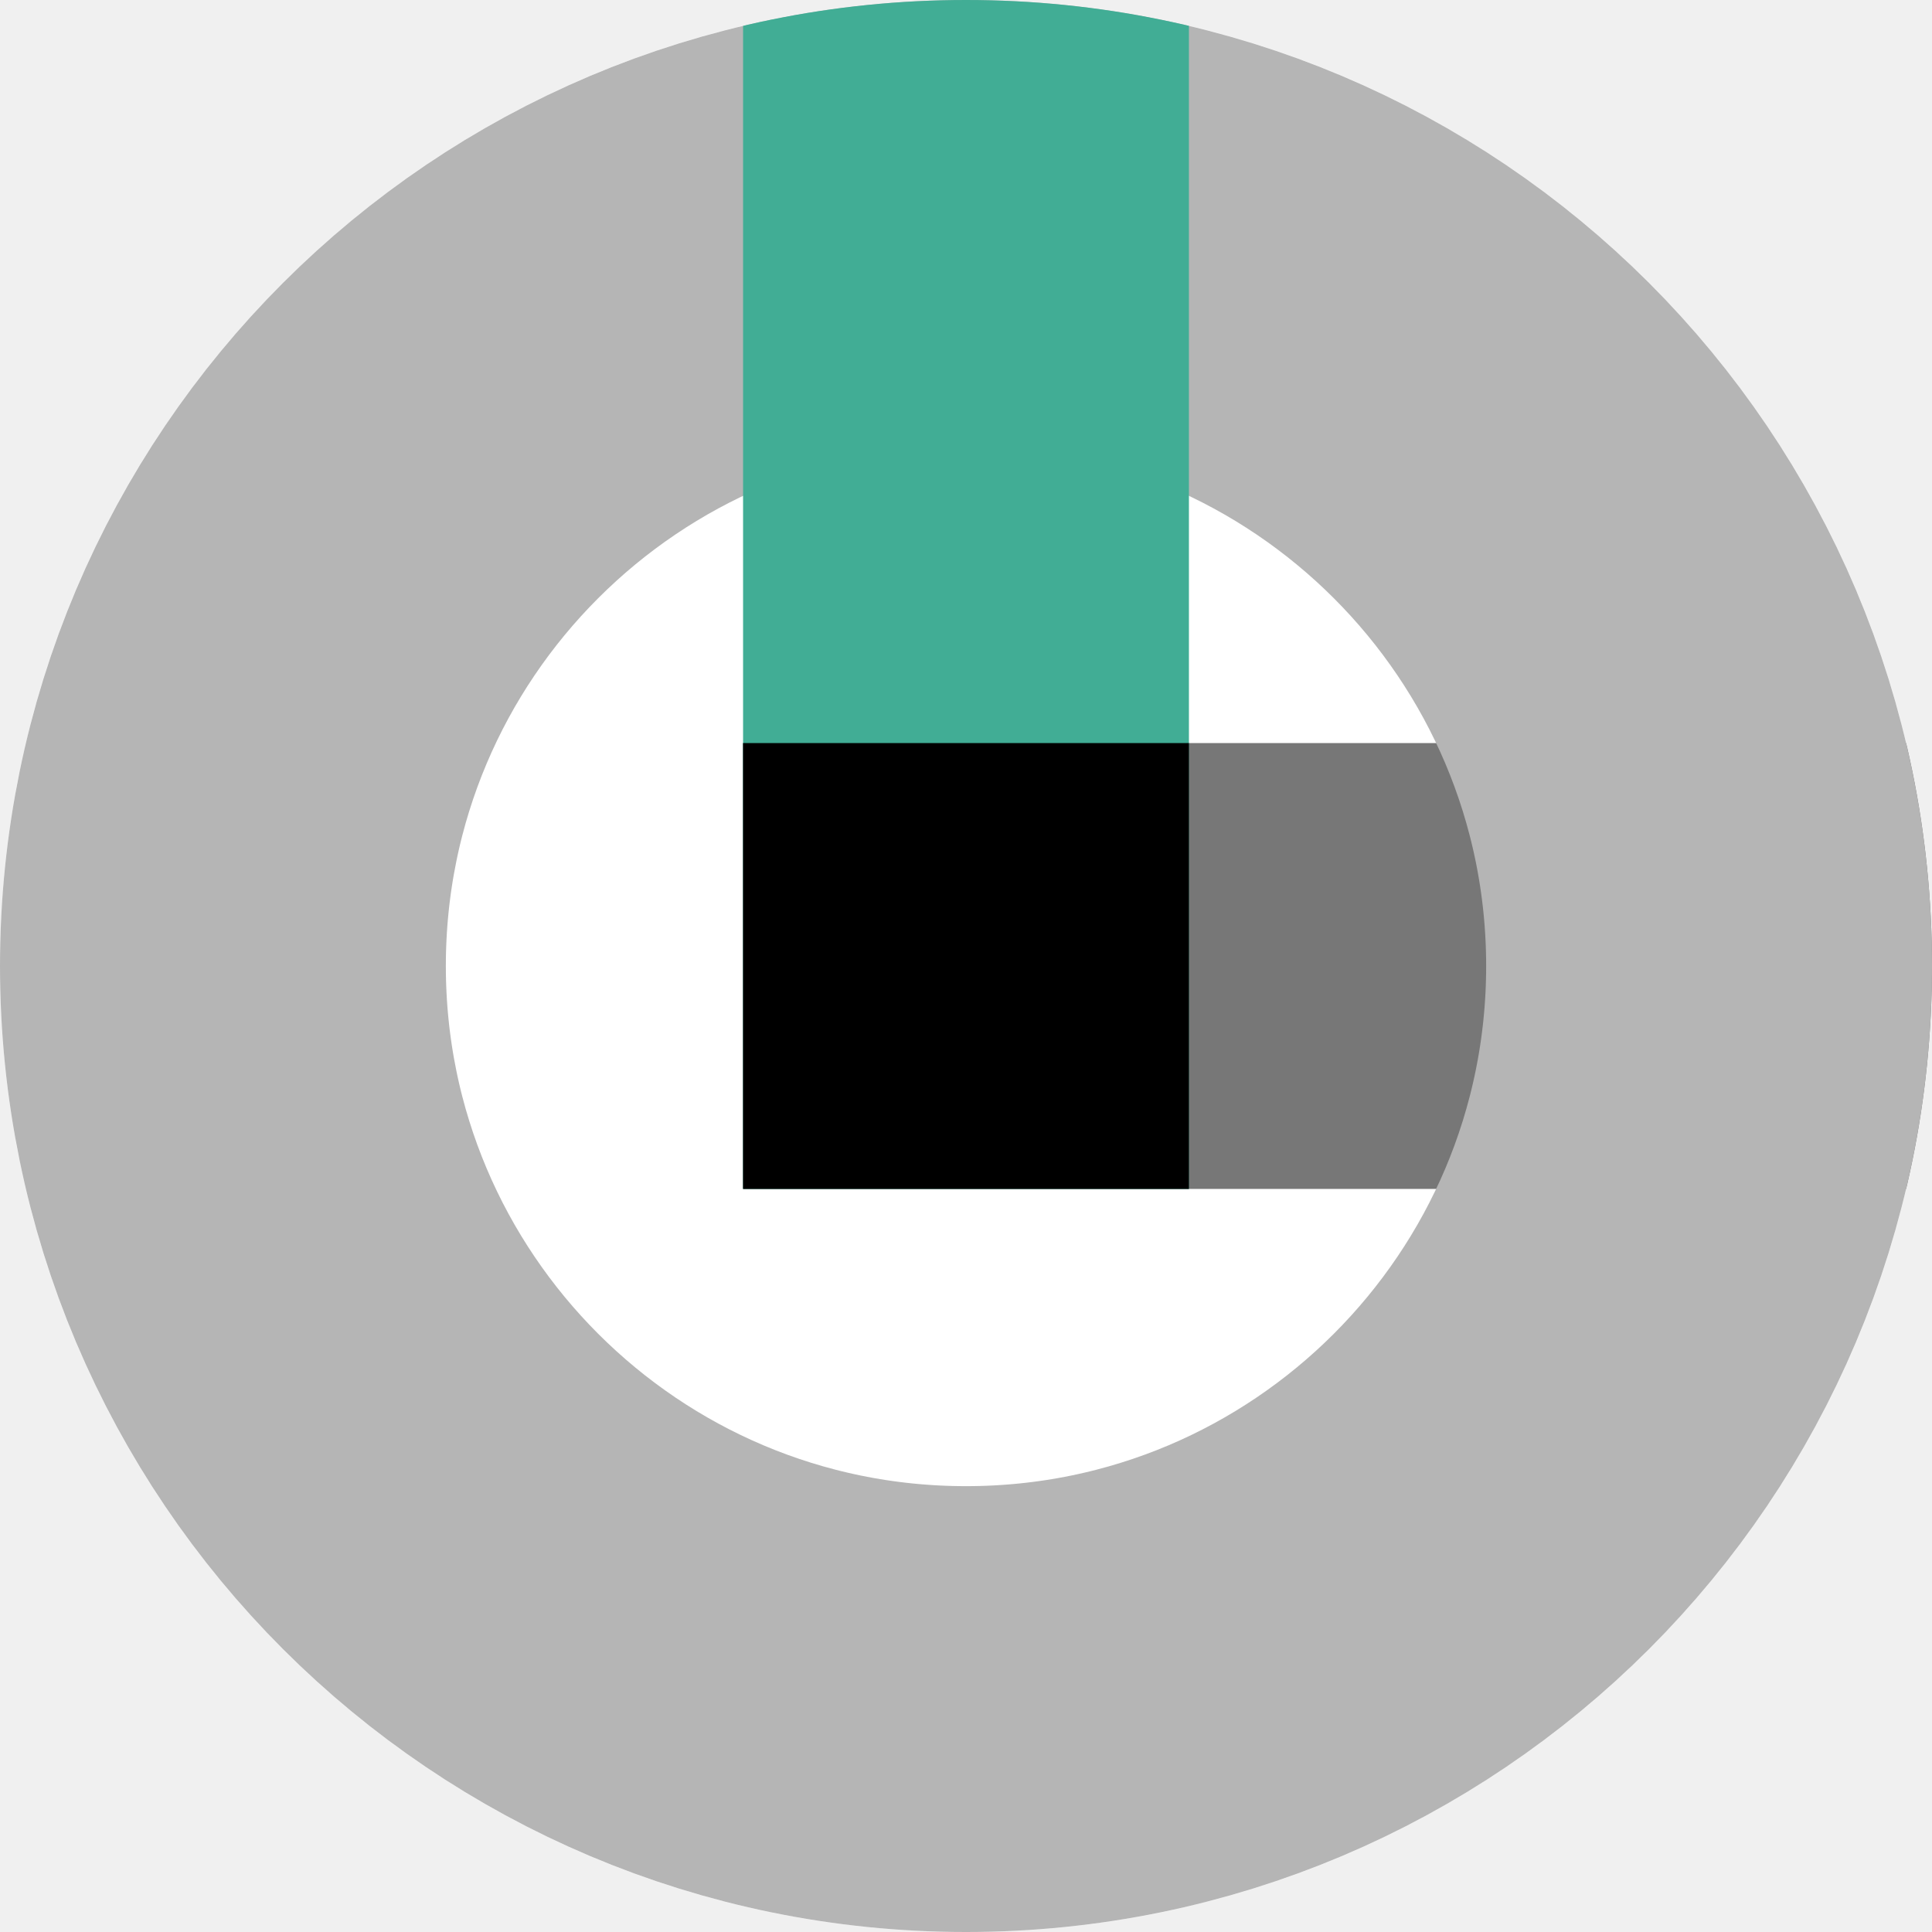
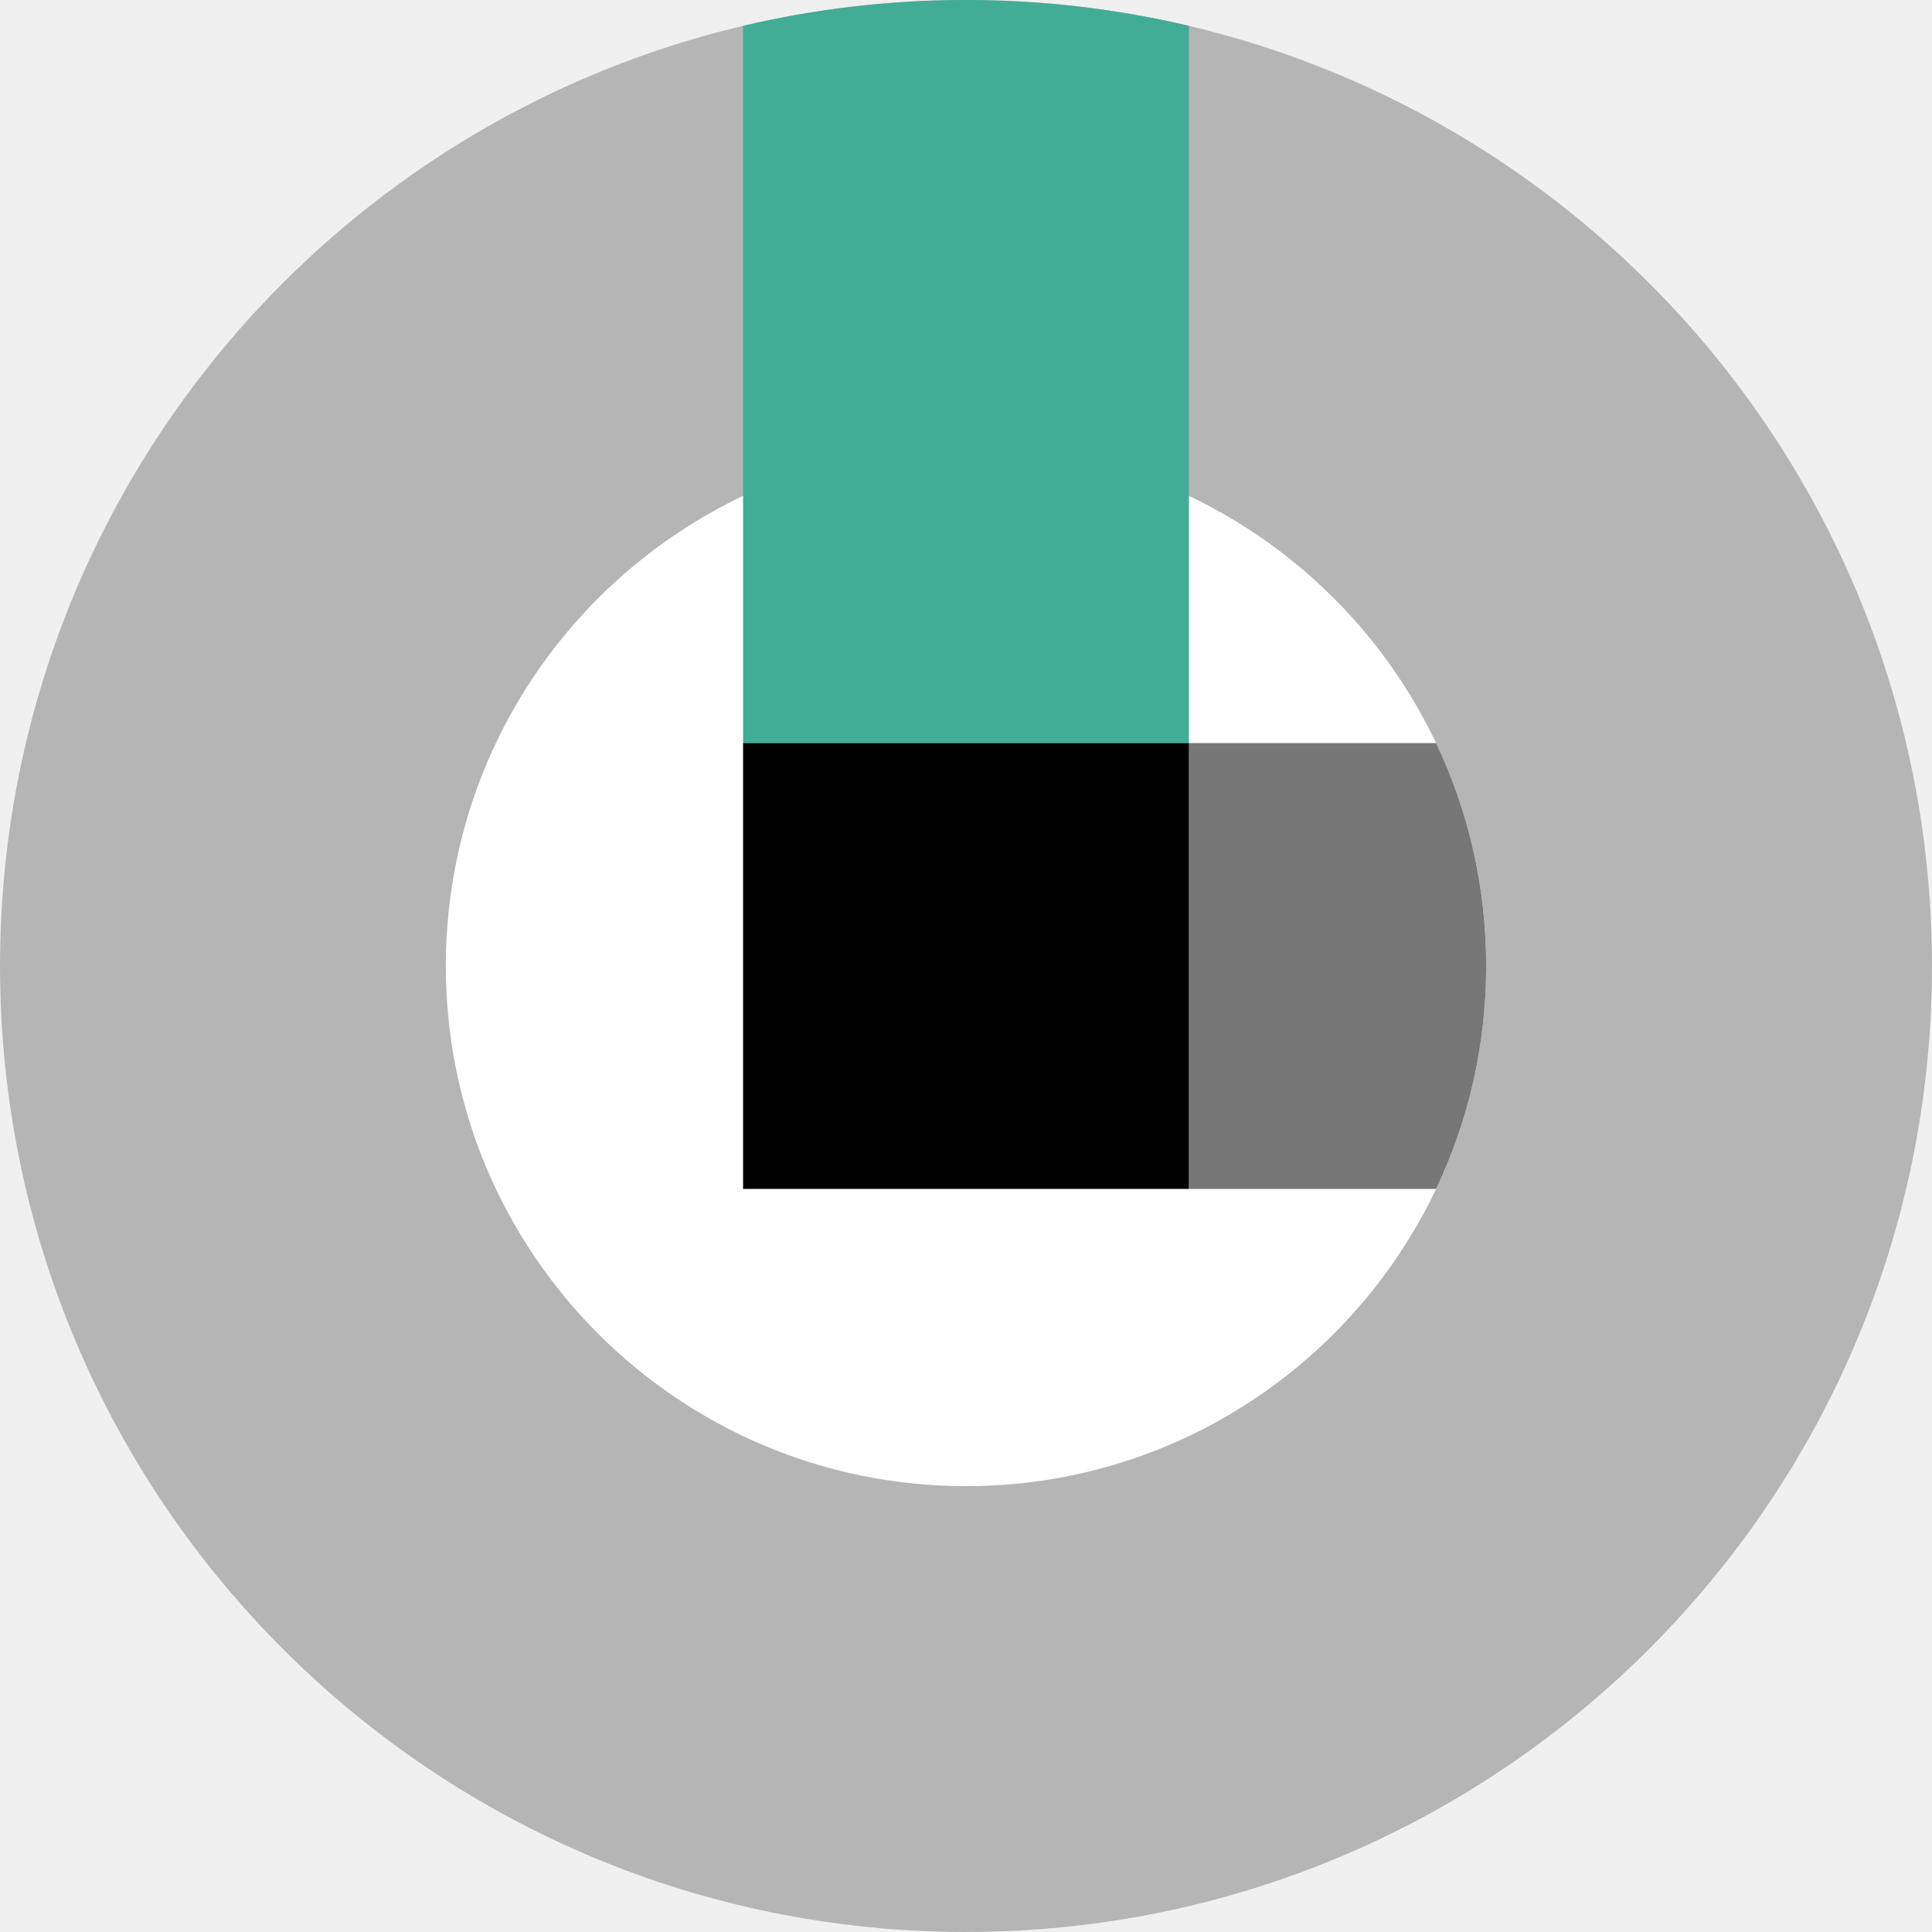
- <svg xmlns="http://www.w3.org/2000/svg" xmlns:xlink="http://www.w3.org/1999/xlink" width="260px" height="260px" viewBox="0 0 260 260" version="1.1">
-   <defs>
-     <circle id="path-1" cx="130" cy="130" r="130" />
-     <circle id="path-3" cx="130" cy="130" r="130" />
-   </defs>
-   <g stroke="none" stroke-width="1" fill="none" fill-rule="evenodd">
-     <mask id="mask-2" fill="white">
-       <use xlink:href="#path-1" />
-     </mask>
-     <use fill="#FFFFFF" xlink:href="#path-1" />
-     <polygon fill="#777777" fill-rule="nonzero" mask="url(#mask-2)" points="100 160 100 100 260 100 260 160" />
-     <mask id="mask-4" fill="white">
-       <use xlink:href="#path-3" />
-     </mask>
-     <circle stroke="#B5B5B5" stroke-width="60" cx="130" cy="130" r="100" />
-     <polygon fill="#41AD95" fill-rule="nonzero" mask="url(#mask-4)" points="160 160 100 160 100 0 160 0" />
-     <rect fill="#000000" mask="url(#mask-4)" x="100" y="100" width="60" height="60" />
+ <svg xmlns="http://www.w3.org/2000/svg" width="260" height="260" viewBox="0 0 260 260">
+   <g fill="none" fill-rule="evenodd">
+     <circle fill="#FFF" cx="130" cy="130" r="130" />
+     <path d="M130 0c71.797 0 130 58.203 130 130s-58.203 130-130 130S0 201.797 0 130 58.203 0 130 0zm0 60c-38.66 0-70 31.34-70 70s31.34 70 70 70 70-31.34 70-70-31.34-70-70-70z" fill="#B5B5B5" fill-rule="nonzero" />
+     <path d="M193.263 99.999C197.583 109.092 200 119.264 200 130s-2.417 20.908-6.737 30.001L160 160v-60l33.263-.001z" fill="#777" fill-rule="nonzero" />
+     <path d="M99.999 3.479A130.366 130.366 0 01130 0c10.326 0 20.37 1.204 30.002 3.479L160 100h-60l-.001-96.521z" fill="#41AD95" />
+     <path fill="#000" d="M100 100h60v60h-60z" />
  </g>
</svg>
